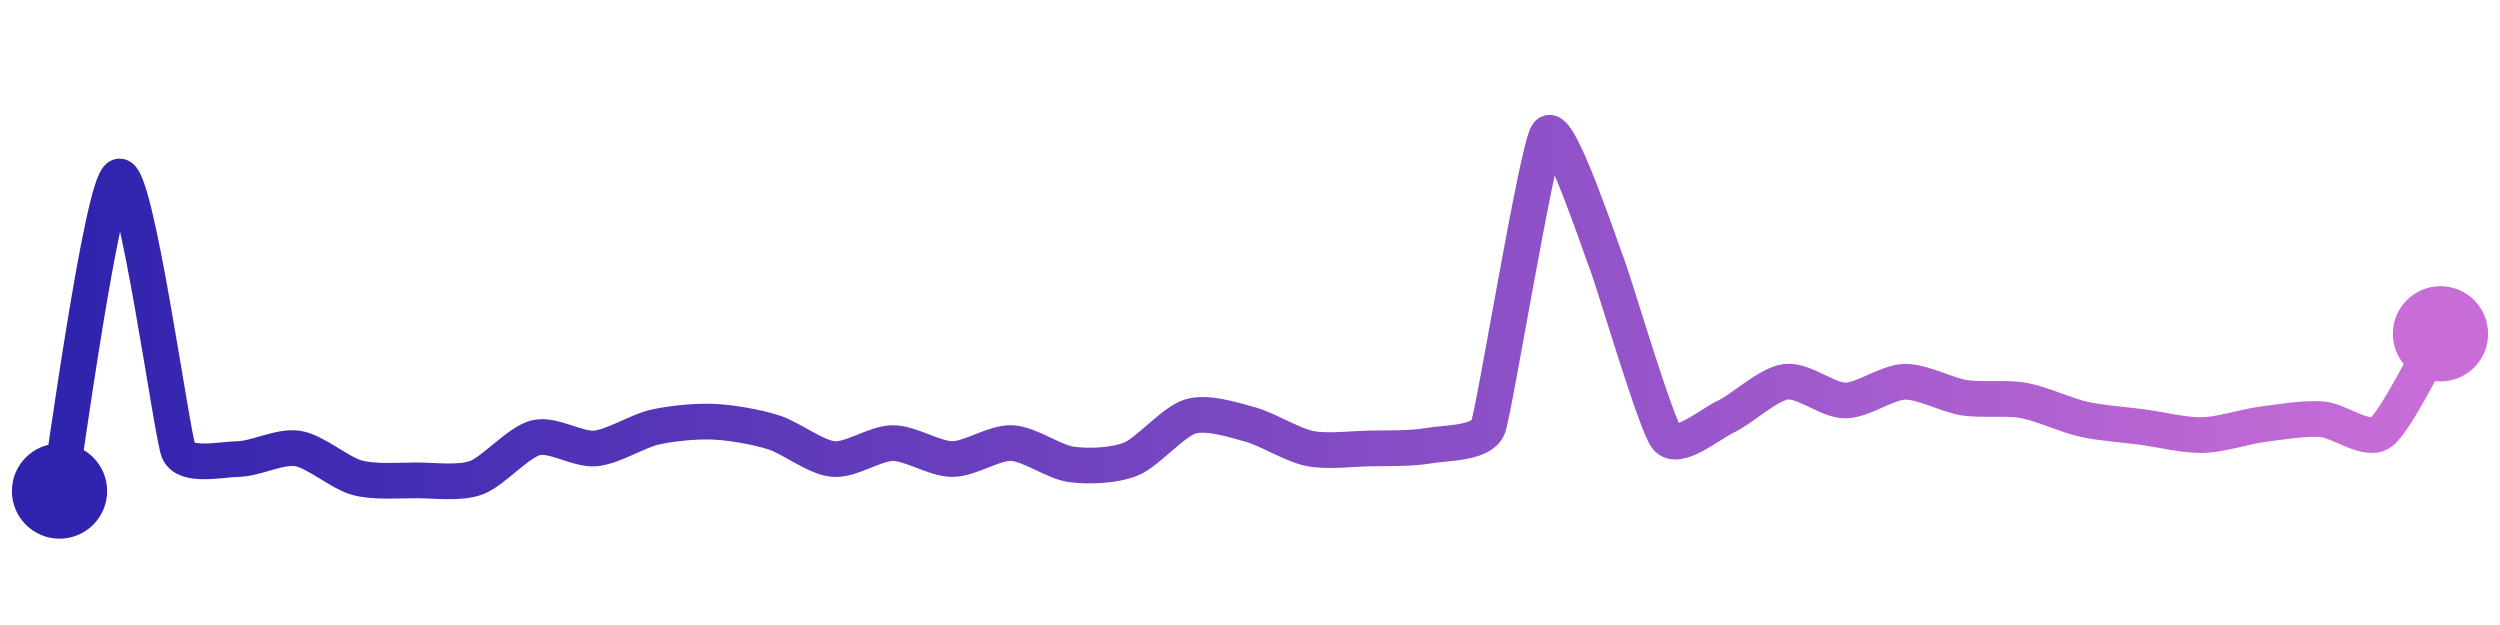
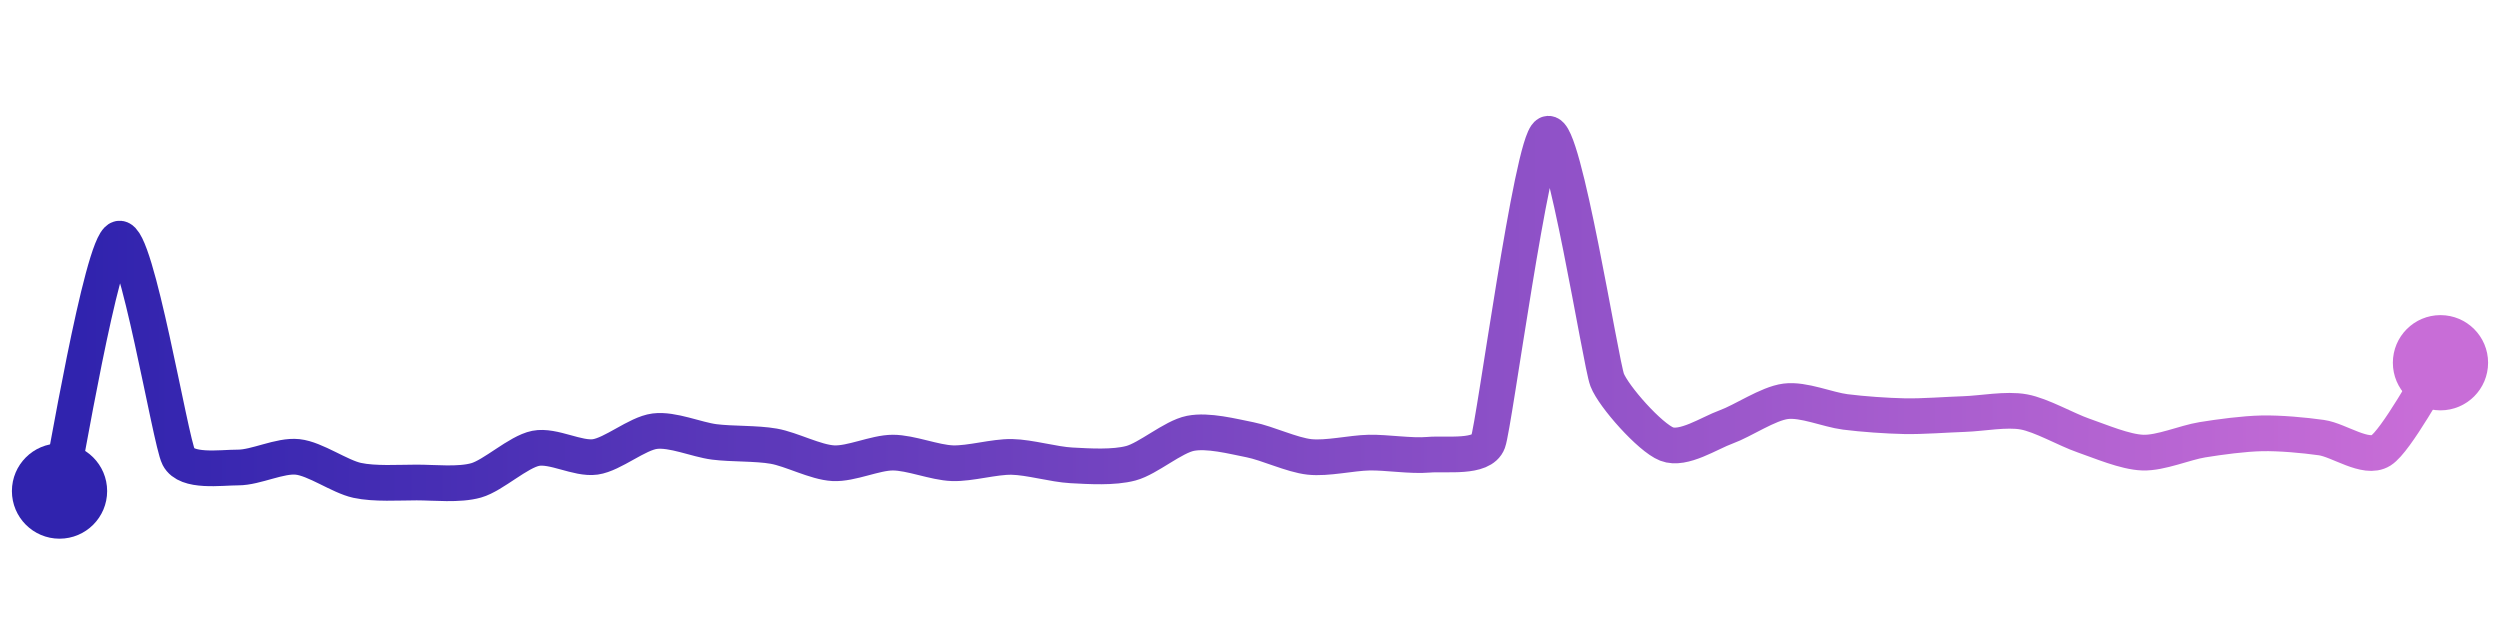
<svg xmlns="http://www.w3.org/2000/svg" width="200" height="50" viewBox="0 0 210 50">
  <defs>
    <linearGradient x1="0%" y1="0%" x2="100%" y2="0%" id="a">
      <stop stop-color="#3023AE" offset="0%" />
      <stop stop-color="#C86DD7" offset="100%" />
    </linearGradient>
  </defs>
-   <path stroke="url(#a)" stroke-width="3" stroke-linejoin="round" stroke-linecap="round" d="M5 40 C 5.28 38.53, 8.58 14.06, 10 13.58 S 14.42 35.26, 15 36.64 S 18.5 37.34, 20 37.31 S 23.52 36.19, 25 36.42 S 28.55 38.49, 30 38.88 S 33.5 39.1, 35 39.1 S 38.59 39.39, 40 38.88 S 43.54 35.88, 45 35.52 S 48.51 36.55, 50 36.42 S 53.54 34.96, 55 34.63 S 58.5 34.11, 60 34.18 S 63.57 34.62, 65 35.07 S 68.51 37.18, 70 37.31 S 73.5 35.97, 75 35.97 S 78.5 37.31, 80 37.31 S 83.5 35.9, 85 35.97 S 88.51 37.56, 90 37.76 S 93.61 37.87, 95 37.31 S 98.56 34.15, 100 33.73 S 103.55 34.01, 105 34.4 S 108.53 36.12, 110 36.42 S 113.5 36.45, 115 36.42 S 118.52 36.45, 120 36.19 S 124.46 36.03, 125 34.63 S 129.11 11.21, 130 10 S 134.45 19.57, 135 20.97 S 139.07 34.34, 140 35.52 S 143.64 34.37, 145 33.73 S 148.51 31.02, 150 30.82 S 153.5 32.39, 155 32.39 S 158.5 30.85, 160 30.82 S 163.52 31.93, 165 32.16 S 168.52 32.12, 170 32.39 S 173.54 33.63, 175 33.96 S 178.51 34.43, 180 34.63 S 183.5 35.33, 185 35.3 S 188.51 34.6, 190 34.4 S 193.5 33.86, 195 33.96 S 198.78 35.94, 200 35.07 S 204.22 28.07, 205 26.79" fill="none" />
+   <path stroke="url(#a)" stroke-width="3" stroke-linejoin="round" stroke-linecap="round" d="M5 40 C 5.34 38.54, 8.56 19.21, 10 18.8 S 14.31 35.8, 15 37.13 S 18.5 38.02, 20 38.02 S 23.51 36.97, 25 37.13 S 28.53 38.78, 30 39.1 S 33.5 39.28, 35 39.28 S 38.56 39.51, 40 39.1 S 43.53 36.7, 45 36.41 S 48.52 37.34, 50 37.13 S 53.51 35.16, 55 34.97 S 58.51 35.68, 60 35.87 S 63.52 35.97, 65 36.23 S 68.5 37.58, 70 37.66 S 73.5 36.77, 75 36.77 S 78.5 37.61, 80 37.66 S 83.5 37.1, 85 37.13 S 88.5 37.76, 90 37.84 S 93.55 38.05, 95 37.66 S 98.53 35.44, 100 35.15 S 103.53 35.4, 105 35.69 S 108.51 36.97, 110 37.13 S 113.5 36.8, 115 36.77 S 118.51 37.08, 120 36.95 S 124.48 37.28, 125 35.87 S 128.67 10.69, 130 10 S 134.46 29.26, 135 30.66 S 138.6 35.5, 140 36.05 S 143.59 35.12, 145 34.61 S 148.51 32.65, 150 32.46 S 153.51 33.16, 155 33.35 S 158.5 33.68, 160 33.71 S 163.5 33.58, 165 33.53 S 168.52 33.08, 170 33.35 S 173.58 34.84, 175 35.33 S 178.5 36.72, 180 36.77 S 183.52 35.93, 185 35.69 S 188.5 35.18, 190 35.15 S 193.52 35.3, 195 35.51 S 198.73 37.39, 200 36.59 S 204.16 30.46, 205 29.22" fill="none" />
  <circle r="4" cx="5" cy="40" fill="#3023AE" />
-   <circle r="4" cx="205" cy="26.79" fill="#C86DD7" />
+   <circle r="4" cx="205" cy="29.22" fill="#C86DD7" />
</svg>
